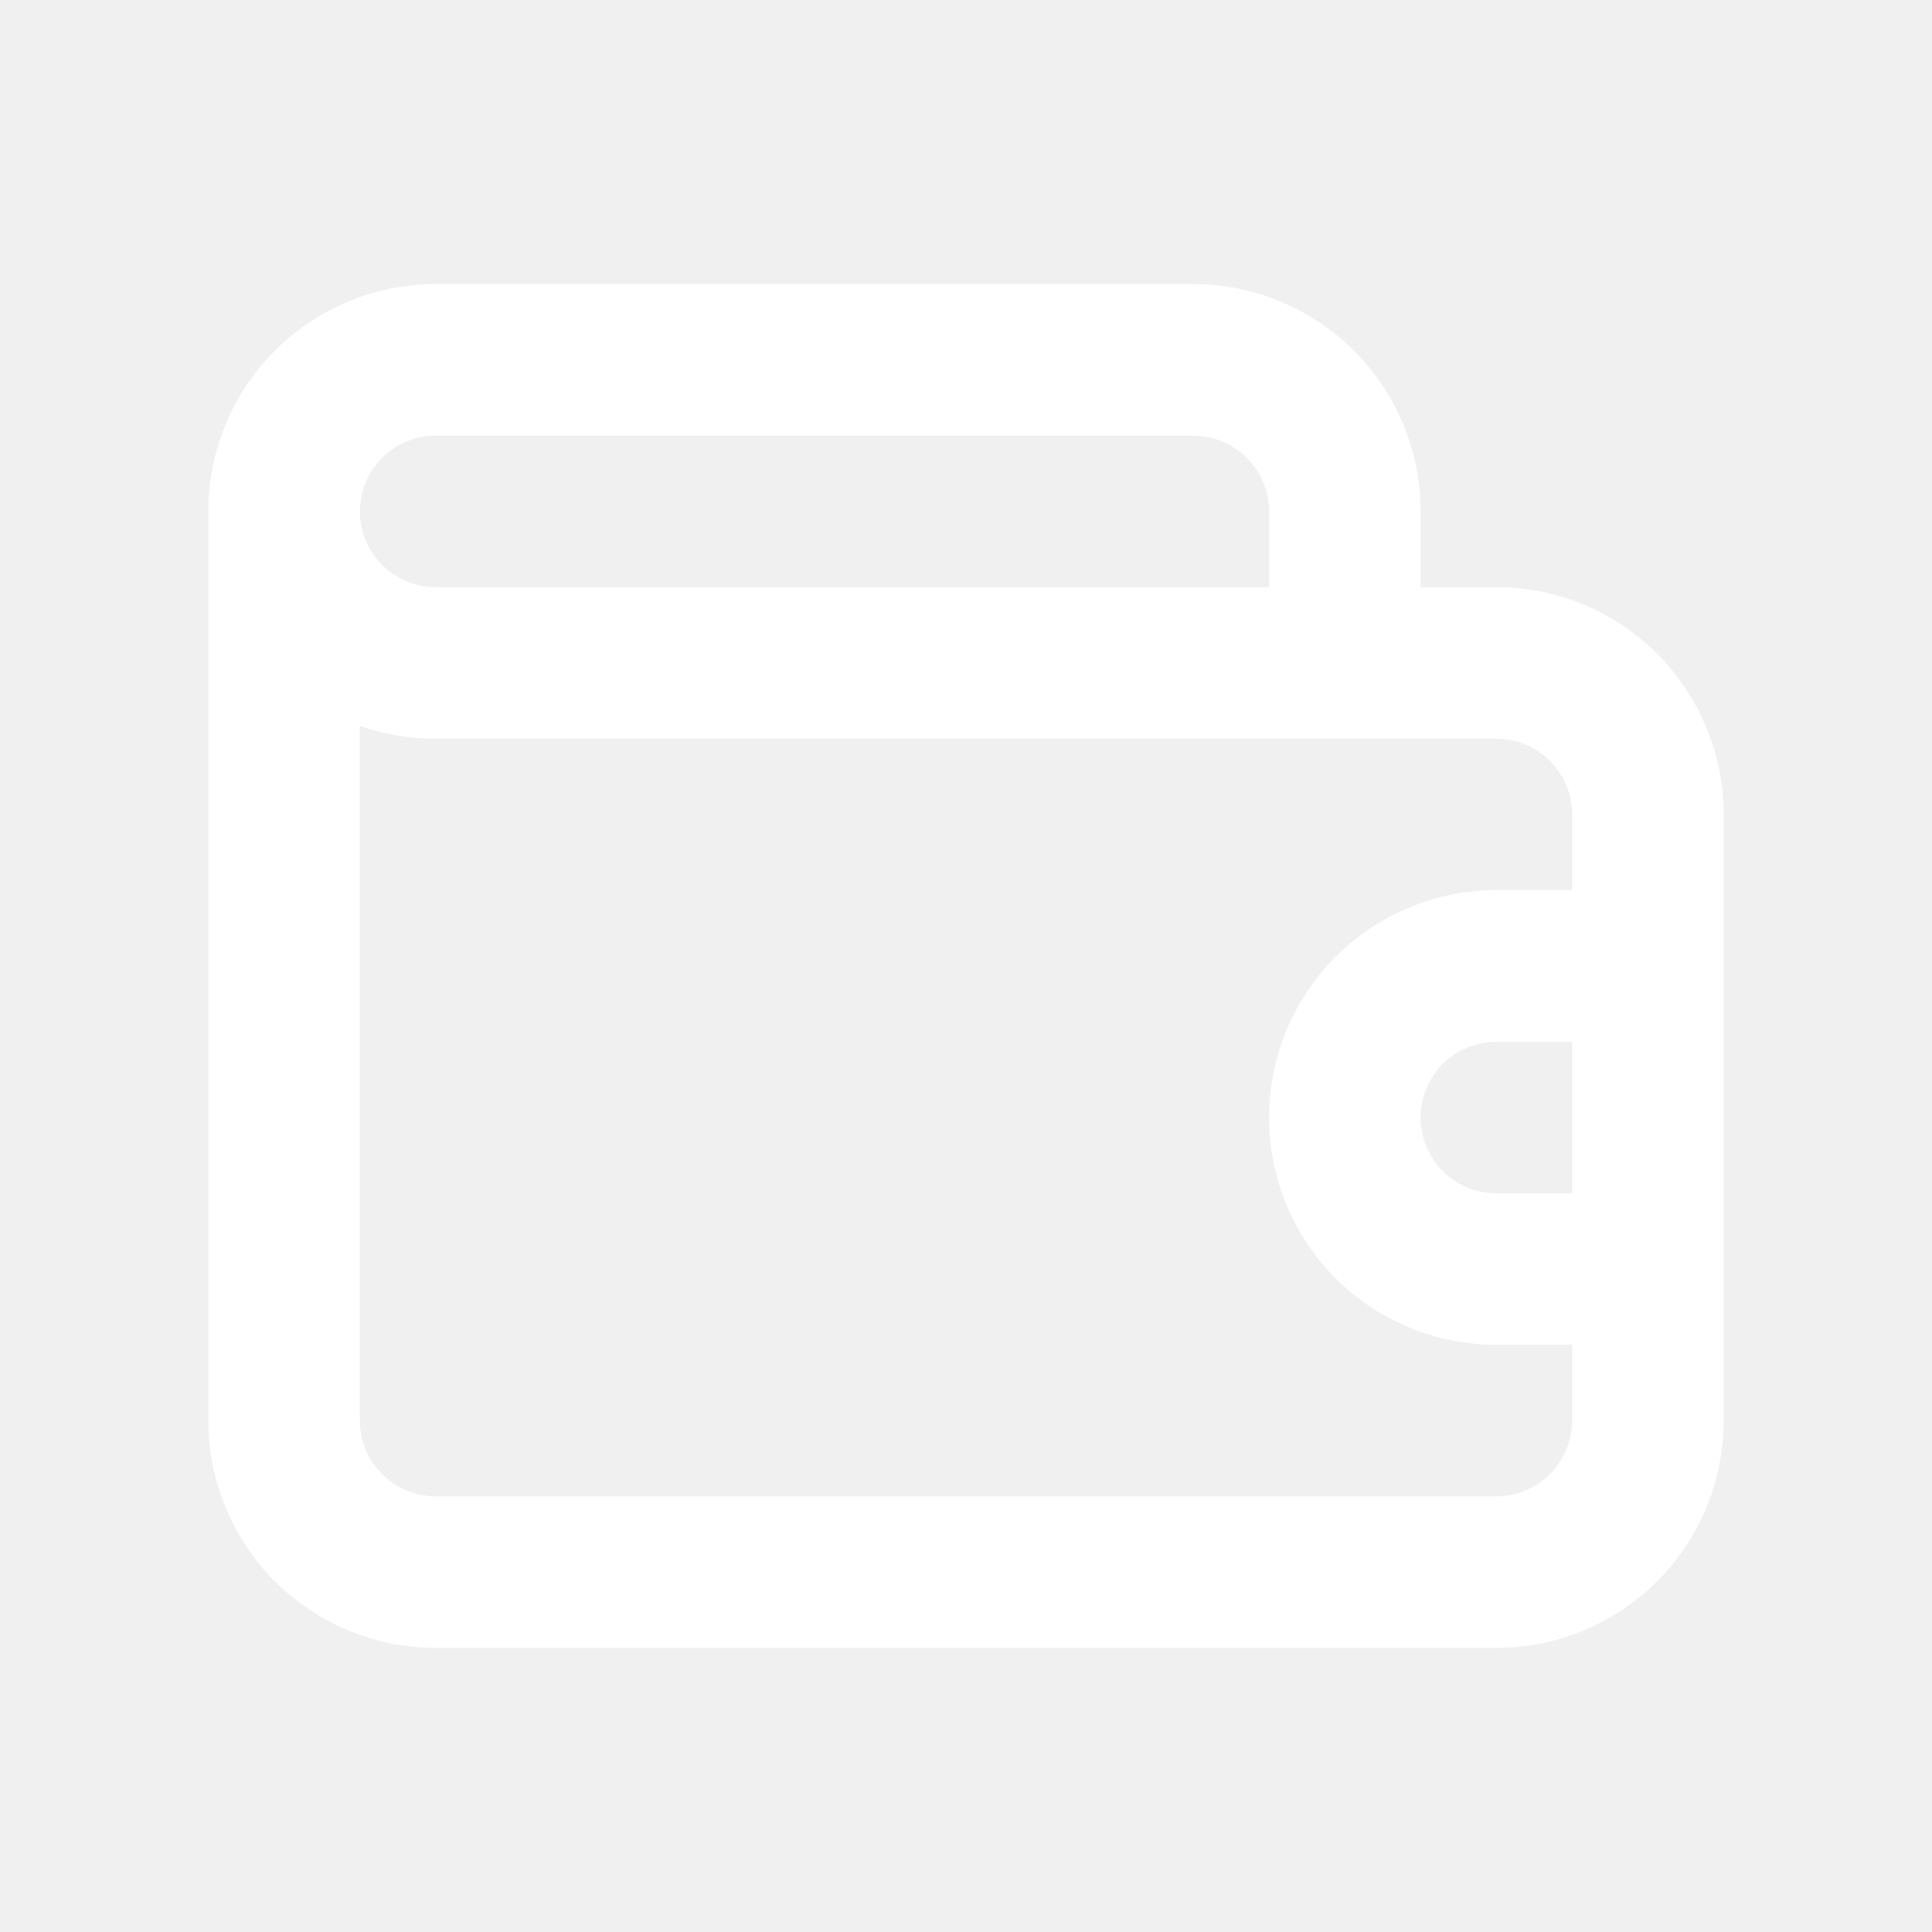
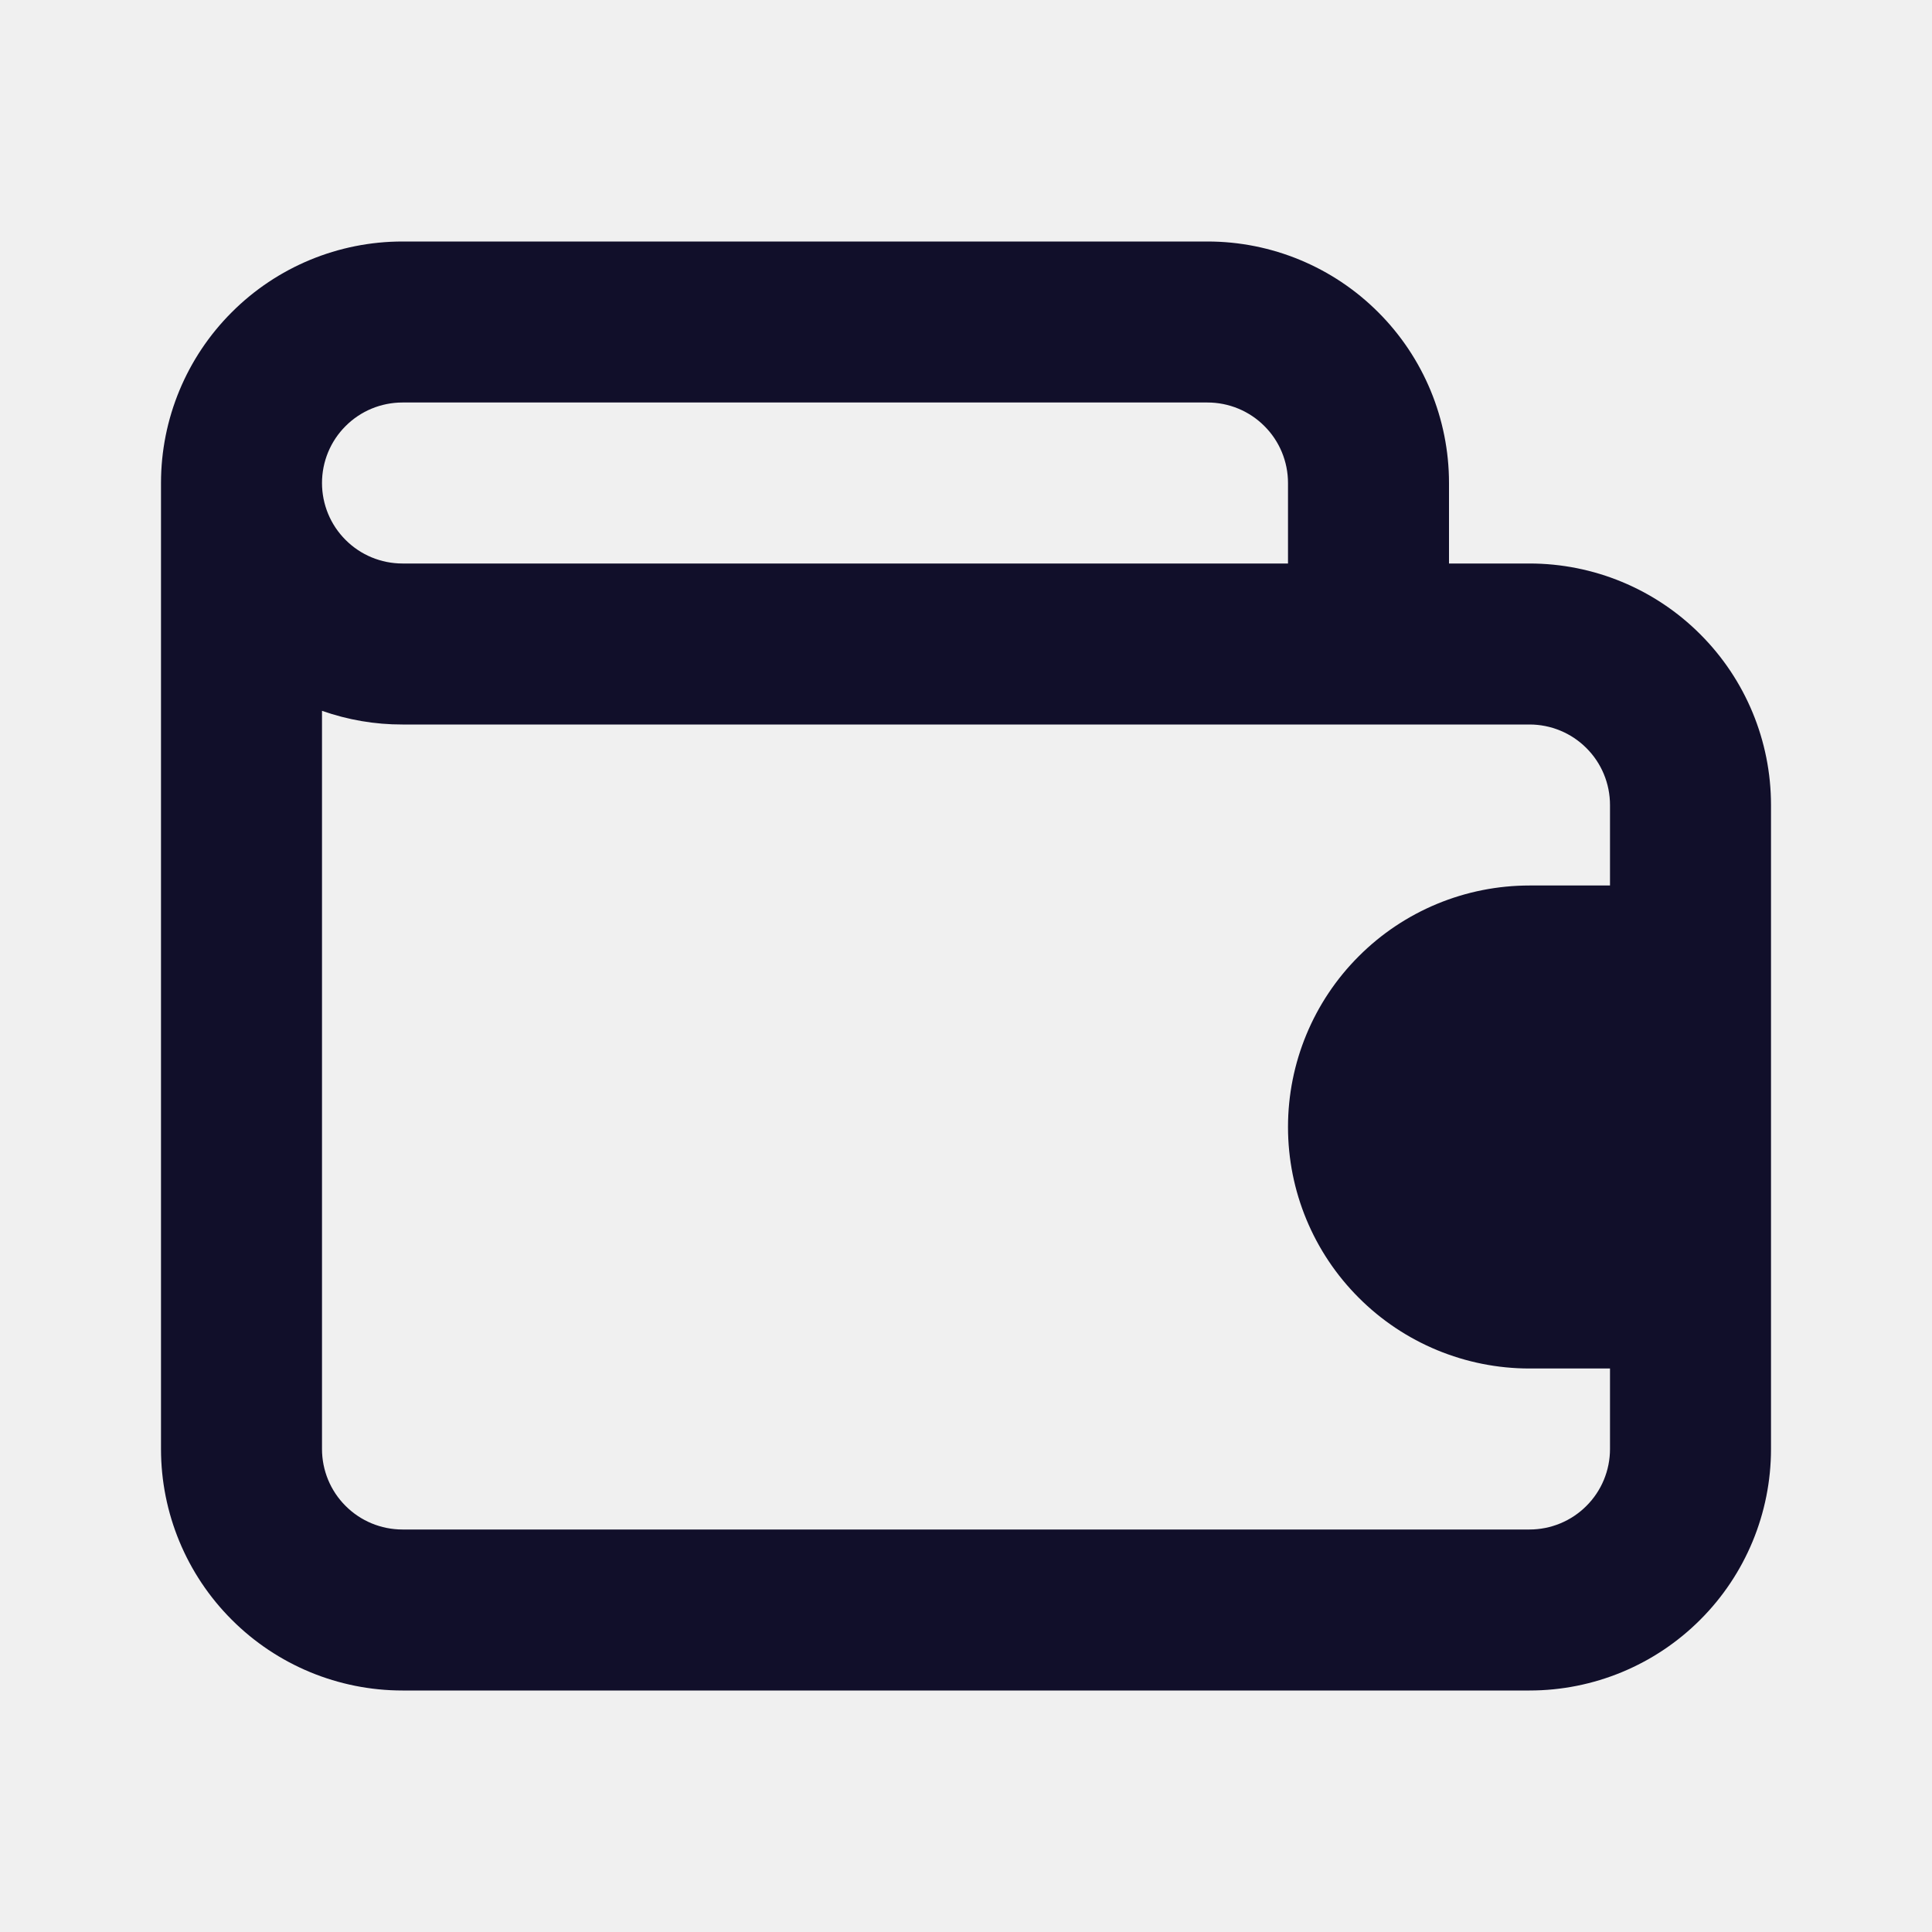
- <svg xmlns="http://www.w3.org/2000/svg" width="17" height="17" viewBox="0 0 17 17" fill="none">
-   <path d="M13.167 5.167H12.5V4.5C12.5 3.97 12.289 3.461 11.914 3.086C11.539 2.711 11.03 2.5 10.5 2.5H3.833C3.303 2.5 2.794 2.711 2.419 3.086C2.044 3.461 1.833 3.97 1.833 4.5V12.5C1.833 13.03 2.044 13.539 2.419 13.914C2.794 14.289 3.303 14.5 3.833 14.5H13.167C13.697 14.5 14.206 14.289 14.581 13.914C14.956 13.539 15.167 13.03 15.167 12.5V7.167C15.167 6.636 14.956 6.128 14.581 5.752C14.206 5.377 13.697 5.167 13.167 5.167ZM3.833 3.833H10.5C10.677 3.833 10.846 3.904 10.971 4.029C11.096 4.154 11.167 4.323 11.167 4.5V5.167H3.833C3.657 5.167 3.487 5.096 3.362 4.971C3.237 4.846 3.167 4.677 3.167 4.5C3.167 4.323 3.237 4.154 3.362 4.029C3.487 3.904 3.657 3.833 3.833 3.833ZM13.833 10.5H13.167C12.99 10.5 12.82 10.43 12.695 10.305C12.57 10.18 12.5 10.01 12.5 9.833C12.5 9.657 12.57 9.487 12.695 9.362C12.82 9.237 12.99 9.167 13.167 9.167H13.833V10.5ZM13.833 7.833H13.167C12.636 7.833 12.127 8.044 11.752 8.419C11.377 8.794 11.167 9.303 11.167 9.833C11.167 10.364 11.377 10.873 11.752 11.248C12.127 11.623 12.636 11.833 13.167 11.833H13.833V12.5C13.833 12.677 13.763 12.846 13.638 12.971C13.513 13.096 13.344 13.167 13.167 13.167H3.833C3.657 13.167 3.487 13.096 3.362 12.971C3.237 12.846 3.167 12.677 3.167 12.5V6.387C3.381 6.462 3.606 6.5 3.833 6.5H13.167C13.344 6.5 13.513 6.57 13.638 6.695C13.763 6.82 13.833 6.99 13.833 7.167V7.833Z" fill="white" />
+ <svg xmlns="http://www.w3.org/2000/svg" width="24" height="24" viewBox="0 0 24 24" fill="none">
+   <path d="M19 7H18V6C18 5.204 17.684 4.441 17.121 3.879C16.559 3.316 15.796 3 15 3H5C4.204 3 3.441 3.316 2.879 3.879C2.316 4.441 2 5.204 2 6V18C2 18.796 2.316 19.559 2.879 20.121C3.441 20.684 4.204 21 5 21H19C19.796 21 20.559 20.684 21.121 20.121C21.684 19.559 22 18.796 22 18V10C22 9.204 21.684 8.441 21.121 7.879C20.559 7.316 19.796 7 19 7ZM5 5H15C15.265 5 15.52 5.105 15.707 5.293C15.895 5.48 16 5.735 16 6V7H5C4.735 7 4.48 6.895 4.293 6.707C4.105 6.52 4 6.265 4 6C4 5.735 4.105 5.48 4.293 5.293C4.48 5.105 4.735 5 5 5ZM20 11H19C18.204 11 17.441 11.316 16.879 11.879C16.316 12.441 16 13.204 16 14C16 14.796 16.316 15.559 16.879 16.121C17.441 16.684 18.204 17 19 17H20V18C20 18.265 19.895 18.52 19.707 18.707C19.52 18.895 19.265 19 19 19H5C4.735 19 4.48 18.895 4.293 18.707C4.105 18.52 4 18.265 4 18V8.83C4.321 8.943 4.659 9.001 5 9H19C19.265 9 19.52 9.105 19.707 9.293C19.895 9.48 20 9.735 20 10V11Z" fill="#110F2A" />
</svg>
